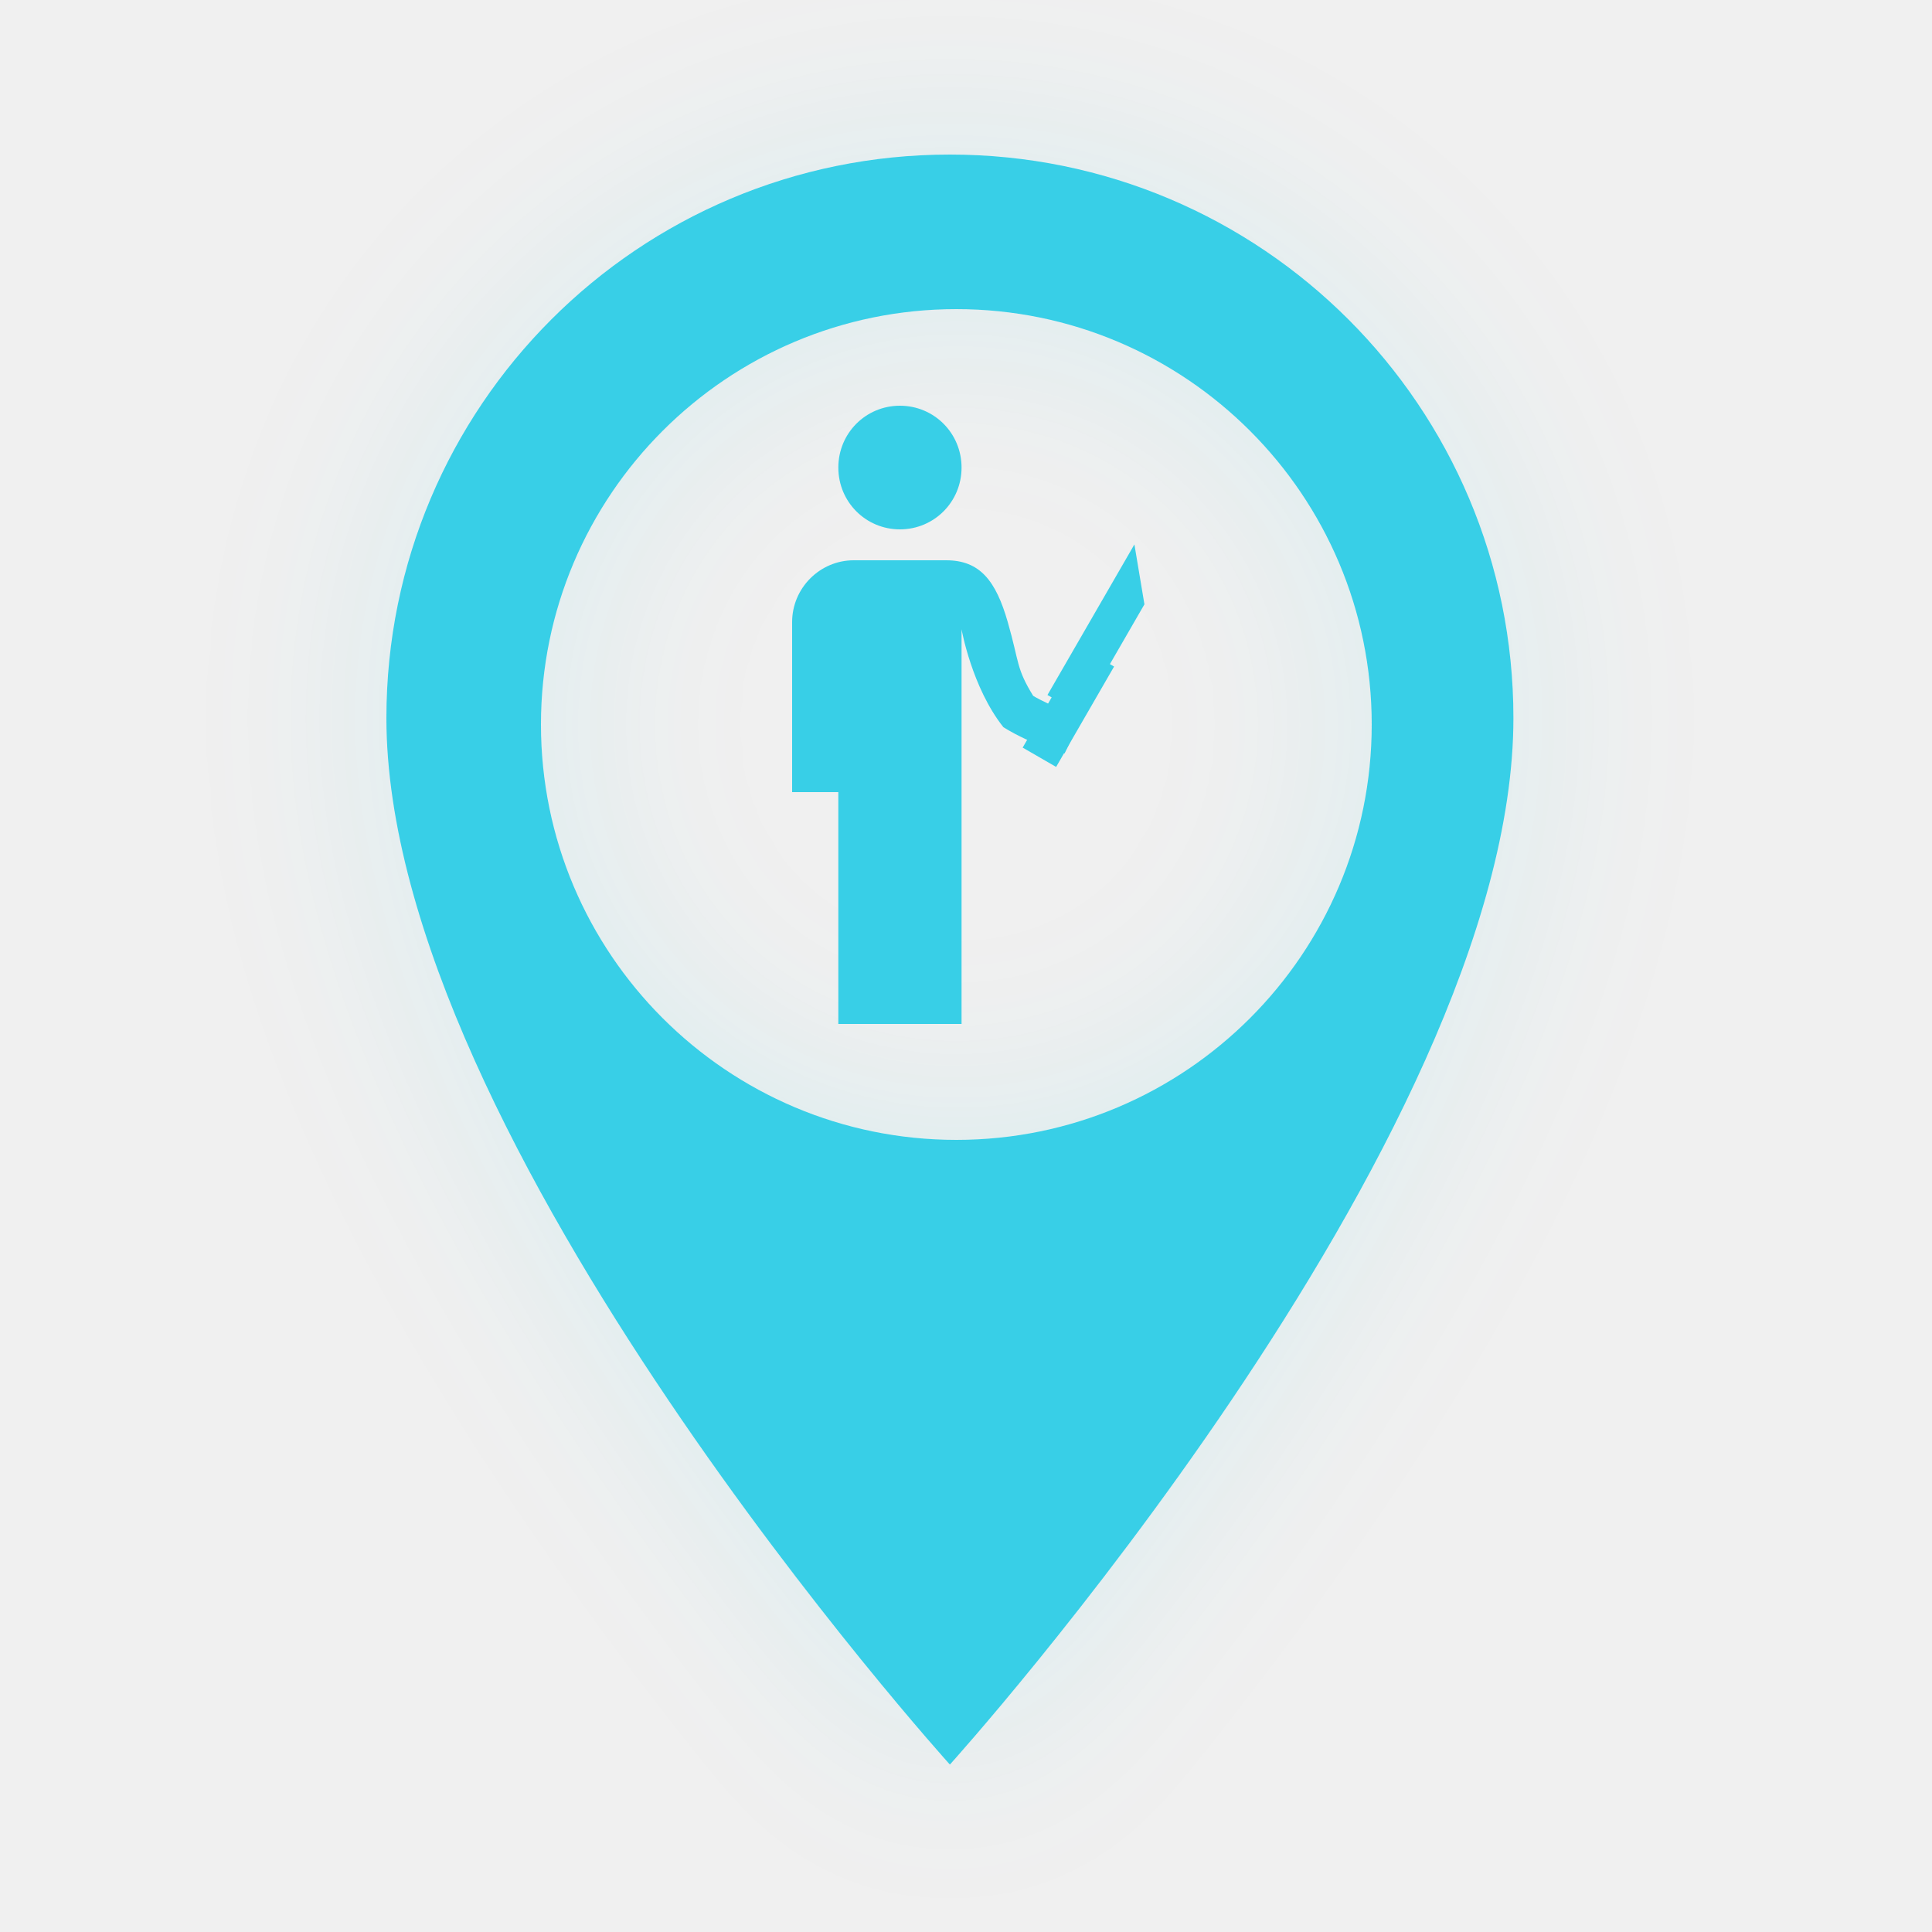
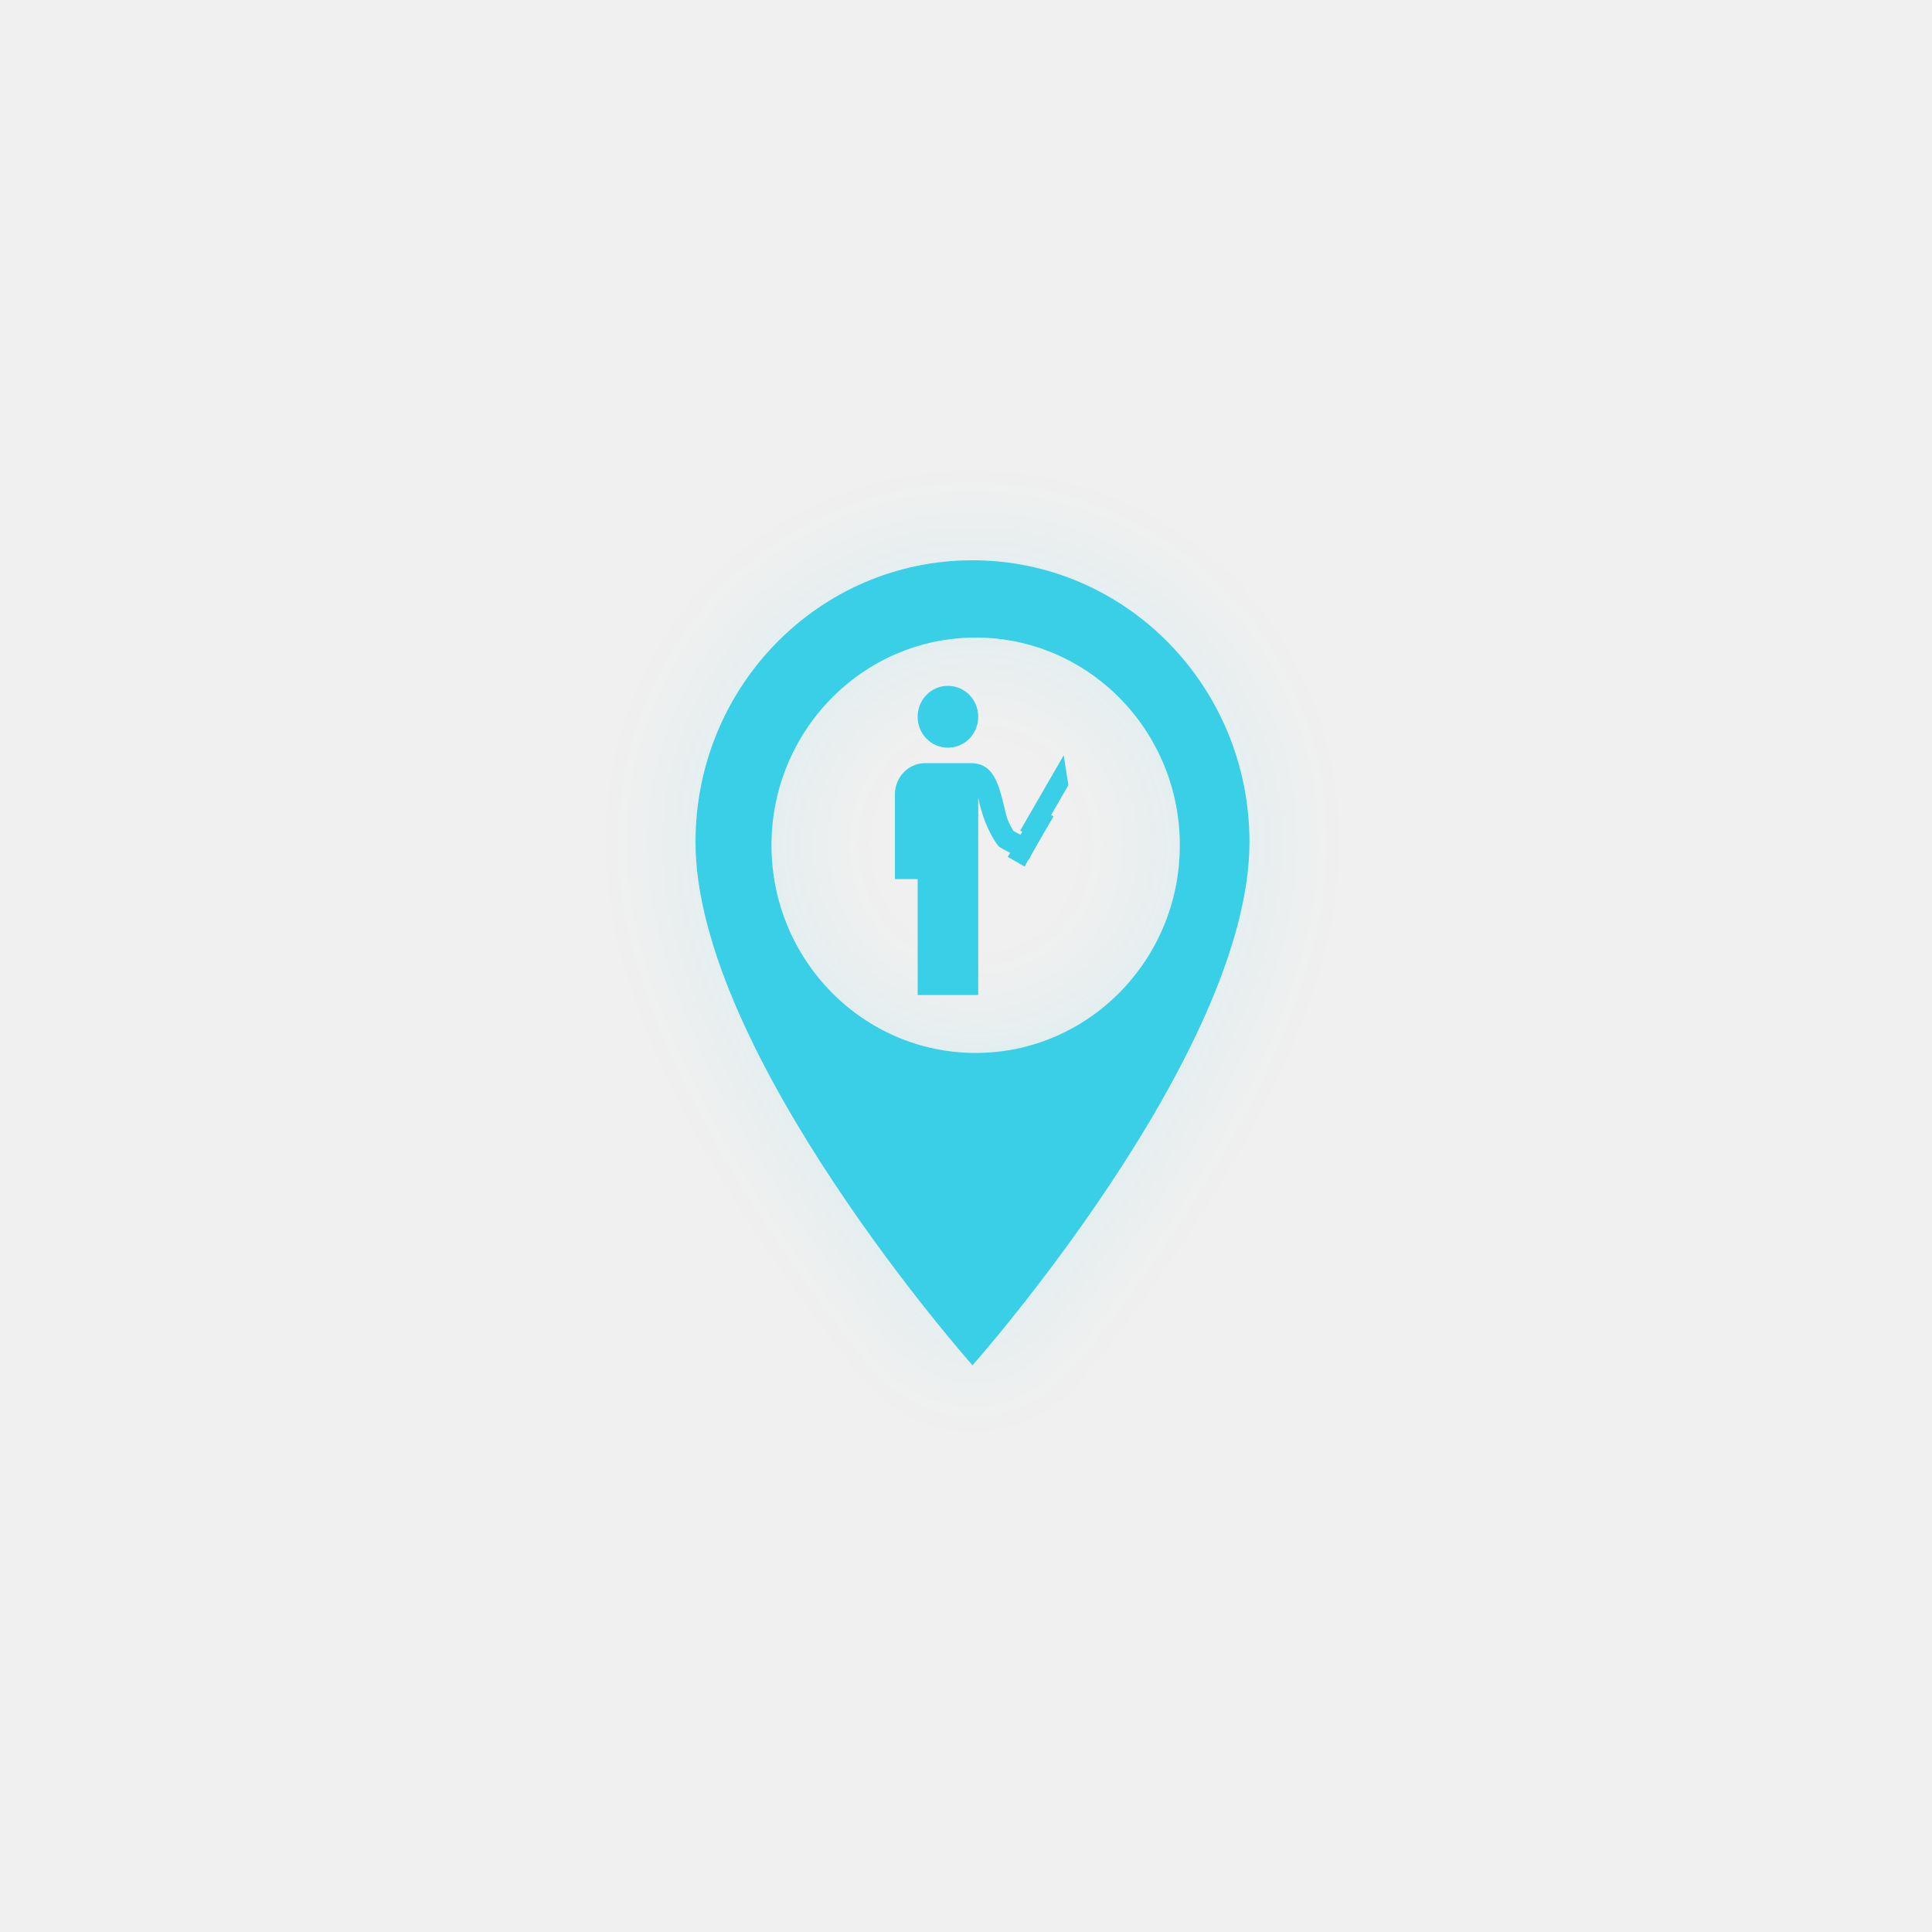
- <svg xmlns="http://www.w3.org/2000/svg" xmlns:xlink="http://www.w3.org/1999/xlink" width="50px" height="50px" viewBox="0 0 50 50" version="1.1">
+ <svg xmlns="http://www.w3.org/2000/svg" xmlns:xlink="http://www.w3.org/1999/xlink" width="100px" height="100px" viewBox="0 0 100 100" version="1.1">
  <defs>
-     <filter x="-35.6%" y="-25.0%" width="172.9%" height="150.0%" filterUnits="objectBoundingBox" id="filter-1">
+     <filter x="-36.2%" y="-25.0%" width="172.4%" height="150.0%" filterUnits="objectBoundingBox" id="filter-1">
      <feOffset dx="0" dy="0" in="SourceAlpha" result="shadowOffsetOuter1" />
      <feGaussianBlur stdDeviation="2.5" in="shadowOffsetOuter1" result="shadowBlurOuter1" />
      <feColorMatrix values="0 0 0 0 0   0 0 0 0 0.553   0 0 0 0 0.698  0 0 0 0.1 0" type="matrix" in="shadowBlurOuter1" result="shadowMatrixOuter1" />
      <feMerge>
        <feMergeNode in="shadowMatrixOuter1" />
        <feMergeNode in="SourceGraphic" />
      </feMerge>
    </filter>
-     <path d="M14.583,1.42108547e-14 C6.521,1.42108547e-14 0,6.521 0,14.583 C0,25.521 14.583,41.667 14.583,41.667 C14.583,41.667 29.167,25.521 29.167,14.583 C29.167,6.521 22.646,1.42108547e-14 14.583,1.42108547e-14 L14.583,1.42108547e-14 Z M14.75,25.5 C8.816,25.5 4,20.684 4,14.75 C4,8.816 8.816,4 14.75,4 C20.684,4 25.5,8.816 25.5,14.75 C25.5,20.684 20.684,25.5 14.75,25.5 L14.75,25.5 Z" id="path-2" />
-     <rect id="path-4" x="0" y="0" width="104" height="104" />
-     <path d="M1.196,10 L0,10 L0,5.6 C0,4.72 0.718,4 1.594,4 L3.986,4 C4.863,4 5.274,4.532 5.581,5.6 C5.887,6.668 5.793,6.782 6.238,7.508 C6.64,7.75 7.5,8.083 7.5,8.083 L7.051,8.999 C7.051,8.999 6.237,8.797 5.468,8.32 C4.651,7.292 4.385,5.785 4.385,5.785 L4.385,16 L1.196,16 L1.196,10 Z M2.79,3.2 C3.675,3.2 4.385,2.488 4.385,1.6 C4.385,0.712 3.675,0 2.79,0 C1.905,0 1.196,0.712 1.196,1.6 C1.196,2.488 1.905,3.2 2.79,3.2 L2.79,3.2 Z" id="path-6" />
-     <rect id="path-8" x="0" y="0" width="39.5" height="40" />
+     <path d="M14.336,1.42108547e-14 C6.41,1.42108547e-14 0,6.521 0,14.583 C0,25.521 14.336,41.667 14.336,41.667 C14.336,41.667 28.672,25.521 28.672,14.583 C28.672,6.521 22.262,1.42108547e-14 14.336,1.42108547e-14 L14.336,1.42108547e-14 Z M14.5,25.5 C8.667,25.5 3.932,20.684 3.932,14.75 C3.932,8.816 8.667,4 14.5,4 C20.333,4 25.068,8.816 25.068,14.75 C25.068,20.684 20.333,25.5 14.5,25.5 L14.5,25.5 Z" id="path-2" />
+     <rect id="path-4" x="0" y="0" width="102.237" height="104" />
+     <path d="M1.176,10 L0,10 L0,5.6 C0,4.72 0.705,4 1.567,4 L3.919,4 C4.781,4 5.185,4.532 5.486,5.6 C5.787,6.668 5.695,6.782 6.132,7.508 C6.527,7.75 7.373,8.083 7.373,8.083 L6.931,8.999 C6.931,8.999 6.131,8.797 5.375,8.32 C4.572,7.292 4.31,5.785 4.31,5.785 L4.31,16 L1.176,16 L1.176,10 Z M2.743,3.2 C3.613,3.2 4.31,2.488 4.31,1.6 C4.31,0.712 3.613,0 2.743,0 C1.873,0 1.176,0.712 1.176,1.6 C1.176,2.488 1.873,3.2 2.743,3.2 L2.743,3.2 Z" id="path-6" />
+     <rect id="path-8" x="0" y="0" width="38.831" height="40" />
  </defs>
  <g id="murder" stroke="none" stroke-width="1" fill="none" fill-rule="evenodd">
-     <g id="Group-3" transform="translate(10, 4)">
+     <g id="Group-3" transform="translate(36, 29)">
      <g id="ic_place" filter="url(#filter-1)">
        <mask id="mask-3" fill="white">
          <use xlink:href="#path-2" />
        </mask>
        <g id="Mask" />
        <g id="🎨-Color" mask="url(#mask-3)">
-           <g transform="translate(-37.5, -31)">
+           <g transform="translate(-36.86441, -31)">
            <mask id="mask-5" fill="white">
              <use xlink:href="#path-4" />
            </mask>
            <use id="Black" stroke="none" fill="#38CFE7" fill-rule="evenodd" xlink:href="#path-4" />
          </g>
        </g>
      </g>
-       <g id="Group" transform="translate(10.5, 6.5)">
-         <g id="Group-2" transform="translate(7.899519, 6.5) rotate(30) translate(-7.899519, -6.5) translate(7.149519, 3.5)" fill="#38CFE7">
-           <rect id="Rectangle" x="0.25" y="3" width="1" height="3" />
-           <polygon id="Rectangle" points="0.125 0 1.125 1.213 1.125 4.5 0.125 4.5" />
+       <g id="Group" transform="translate(10.32203, 6.5)">
+         <g id="Group-2" transform="translate(7.765629, 6.5) rotate(30) translate(-7.765629, -6.5) translate(7.028341, 3.5)" fill="#38CFE7">
+           <rect id="Rectangle" x="0.246" y="3" width="1" height="3" />
+           <polygon id="Rectangle" points="0.123 0 1.106 1.213 1.106 4.5 0.123 4.5" />
        </g>
        <g id="ic_wc">
          <mask id="mask-7" fill="white">
            <use xlink:href="#path-6" />
          </mask>
          <g id="Mask" />
          <g id="🎨-Color" mask="url(#mask-7)">
-             <g transform="translate(-13, -12)">
+             <g transform="translate(-12.77966, -12)">
              <mask id="mask-9" fill="white">
                <use xlink:href="#path-8" />
              </mask>
              <use id="Black" stroke="none" fill="#38CFE7" fill-rule="evenodd" xlink:href="#path-8" />
            </g>
          </g>
        </g>
      </g>
    </g>
  </g>
</svg>
